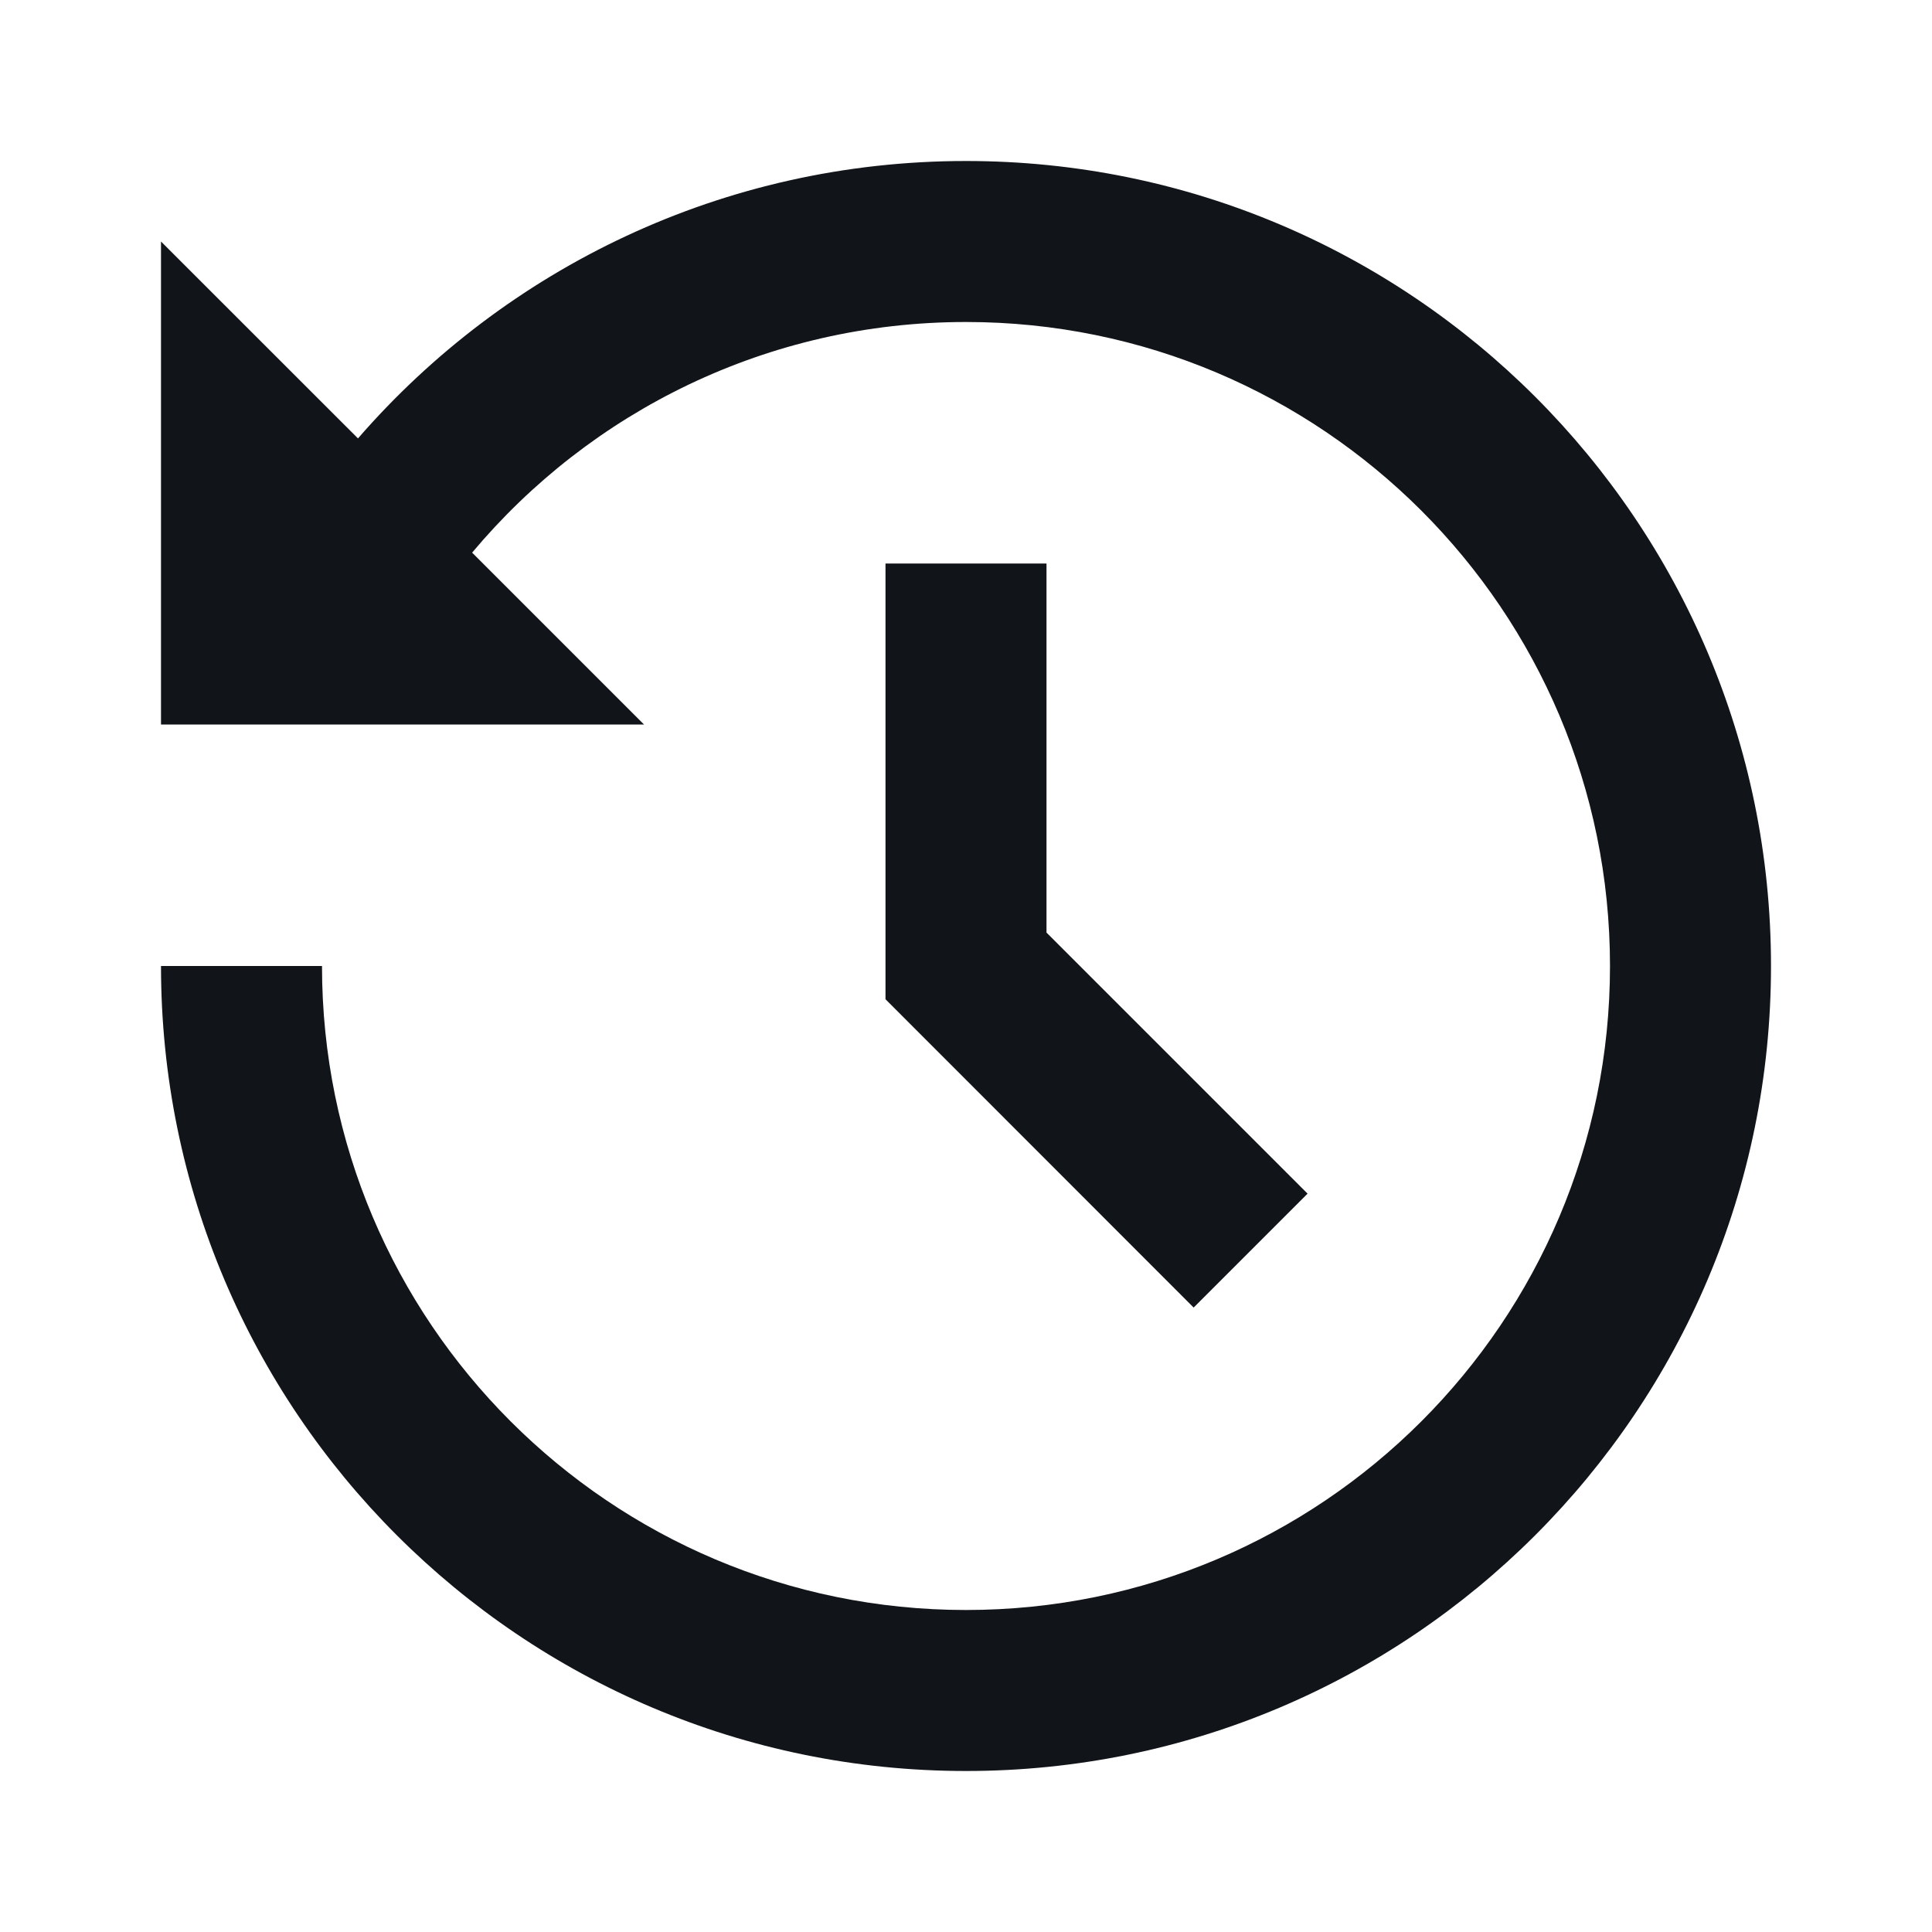
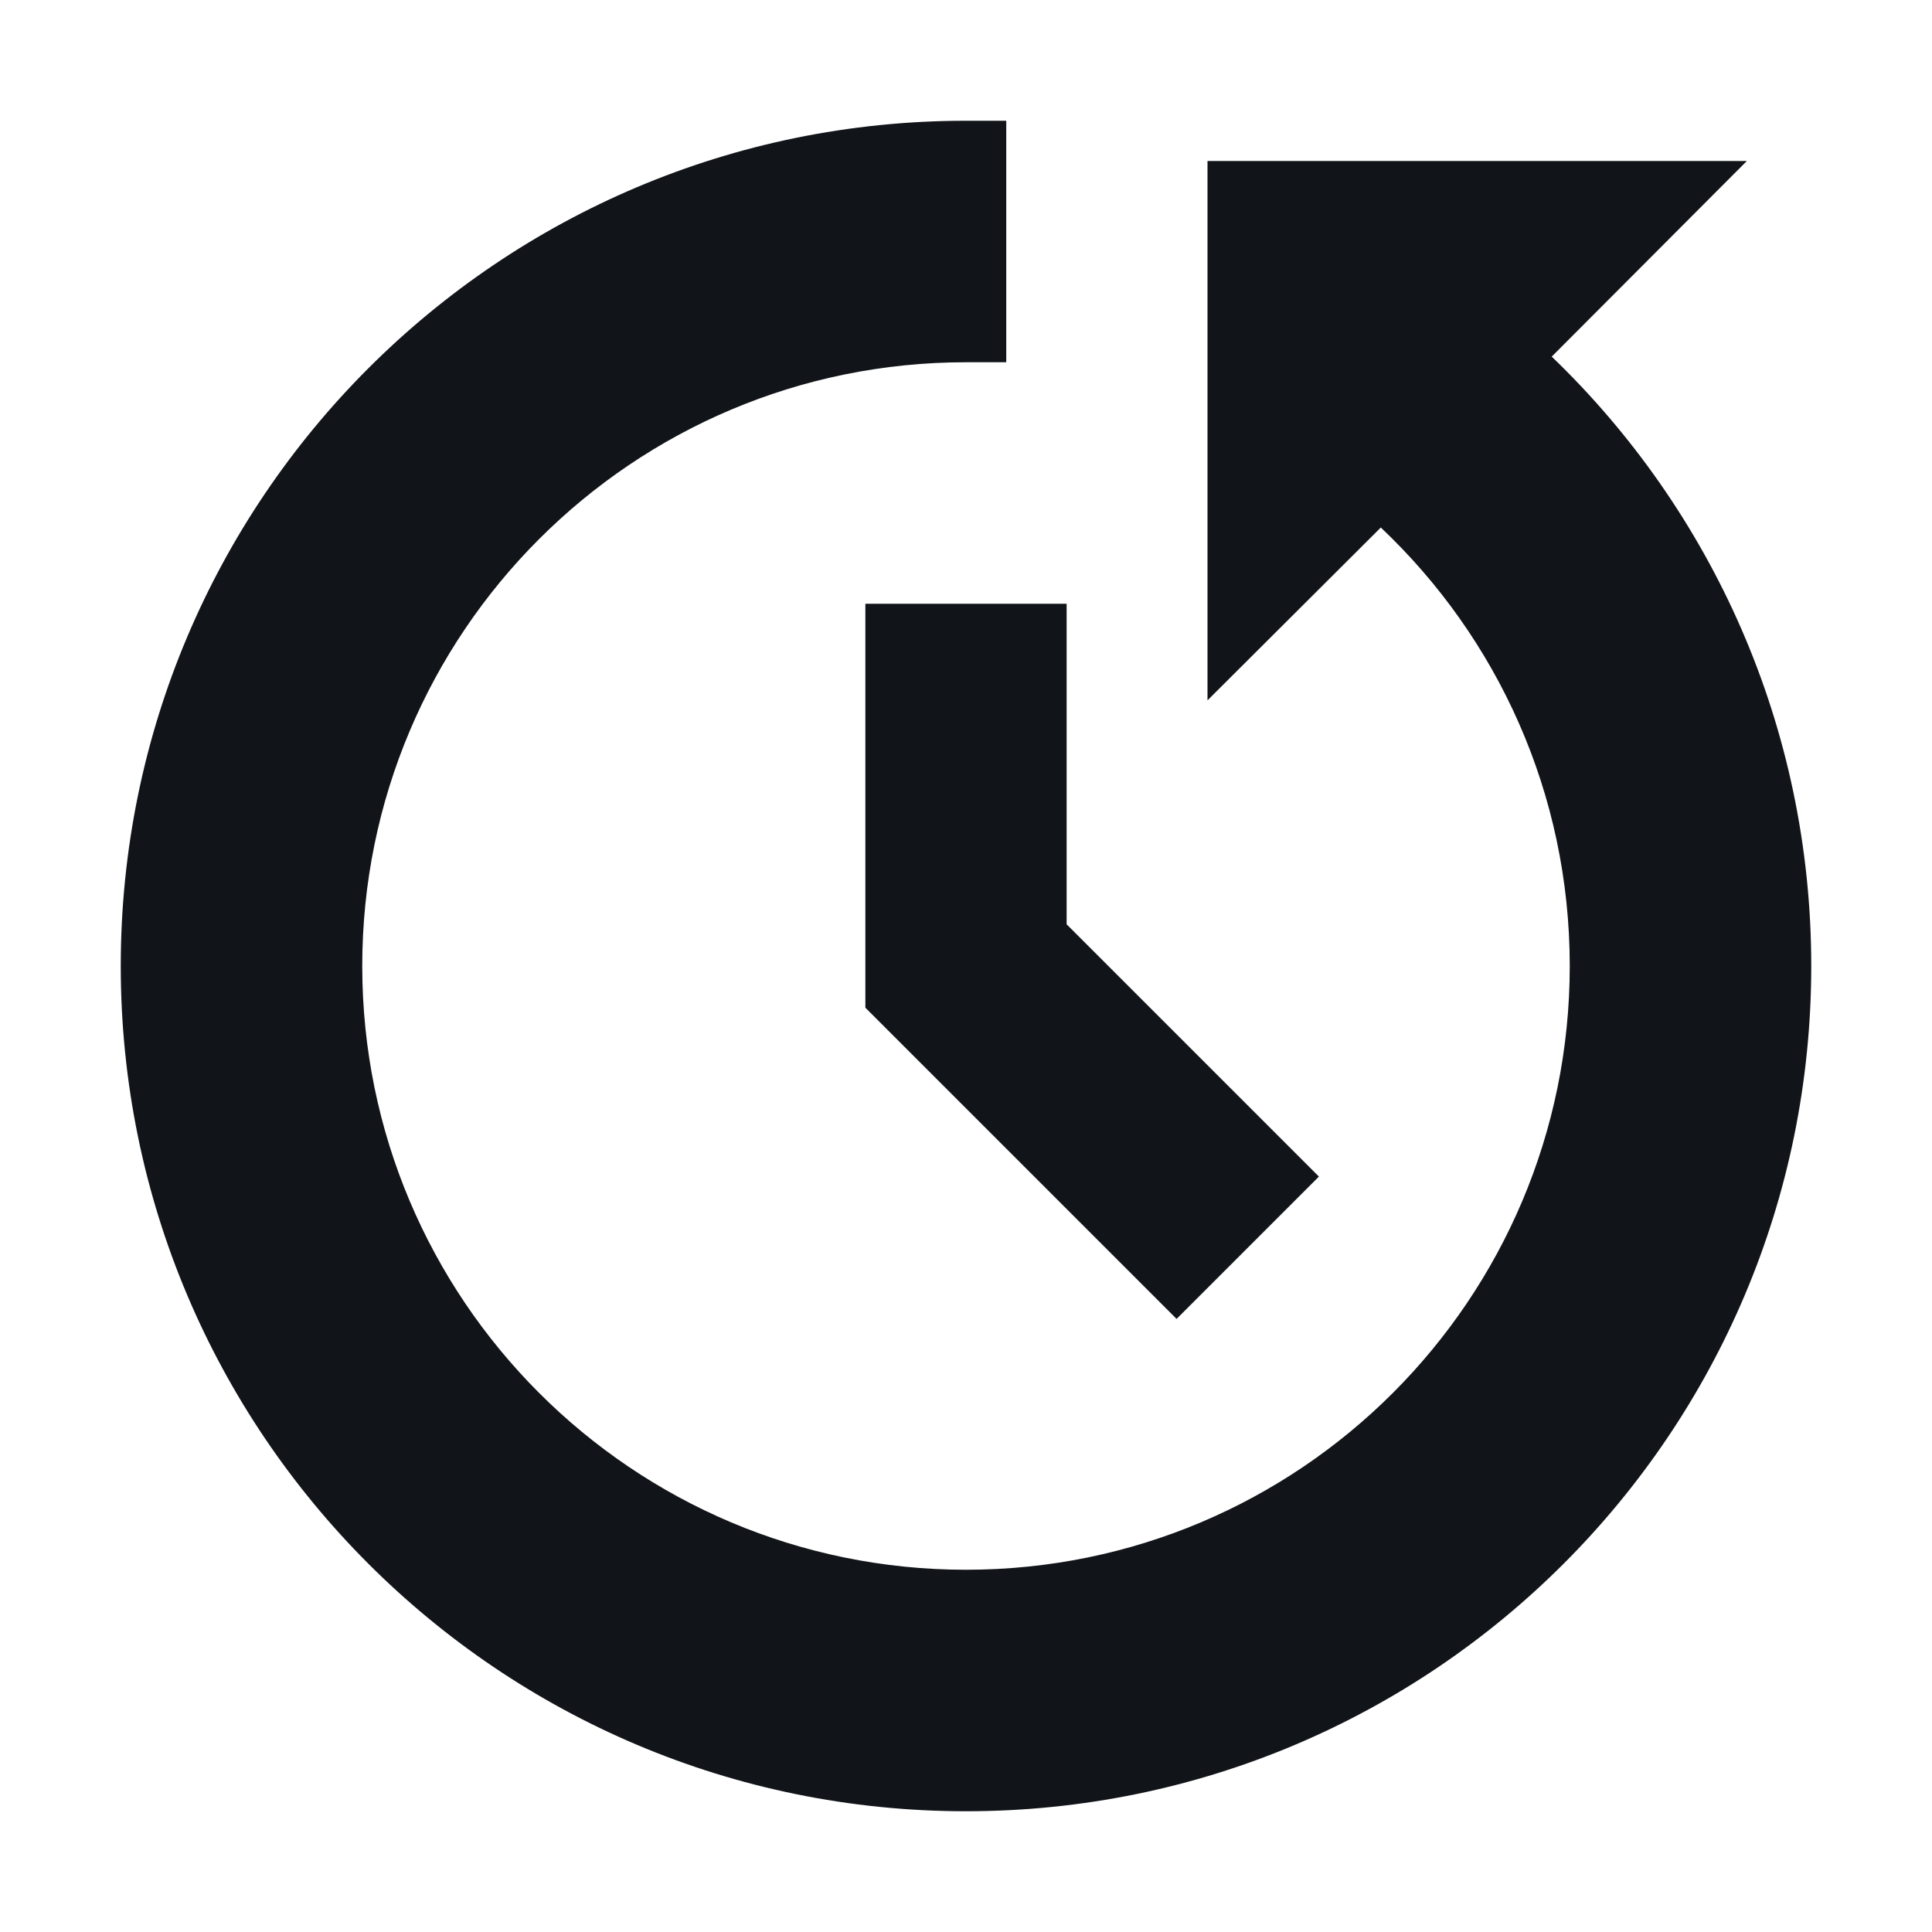
<svg xmlns="http://www.w3.org/2000/svg" width="24" height="24" viewBox="0 0 24 24" fill="none">
-   <path d="M12 2C17.523 2 22 6.477 22 12C22 17.523 17.523 22 12 22C6.477 22 2 17.523 2 12H4C4 16.418 7.582 20 12 20C16.418 20 20 16.418 20 12C20 7.582 16.418 4 12 4C9.536 4 7.332 5.114 5.865 6.865L8 9H2V3L4.447 5.446C6.28 3.335 8.984 2 12 2ZM13 7L13 11.585L16.243 14.828L14.828 16.243L11 12.413L11 7H13Z" fill="#111418" />
+   <path d="M12.5 1.5V4.5H12C7.858 4.5 4.5 7.858 4.5 12C4.5 16.142 7.858 19.5 12 19.5C16.142 19.5 19.5 16.142 19.5 12C19.5 9.854 18.599 7.92 17.153 6.553L15 8.7V2H21.7L19.276 4.43C21.263 6.34 22.5 9.026 22.5 12C22.5 17.799 17.799 22.5 12 22.5C6.201 22.5 1.5 17.799 1.5 12C1.5 6.201 6.201 1.5 12 1.5H12.5ZM13.25 11.482L16.384 14.616L14.616 16.384L10.75 12.518V7.5H13.25V11.482Z" fill="#111418" />
</svg>
